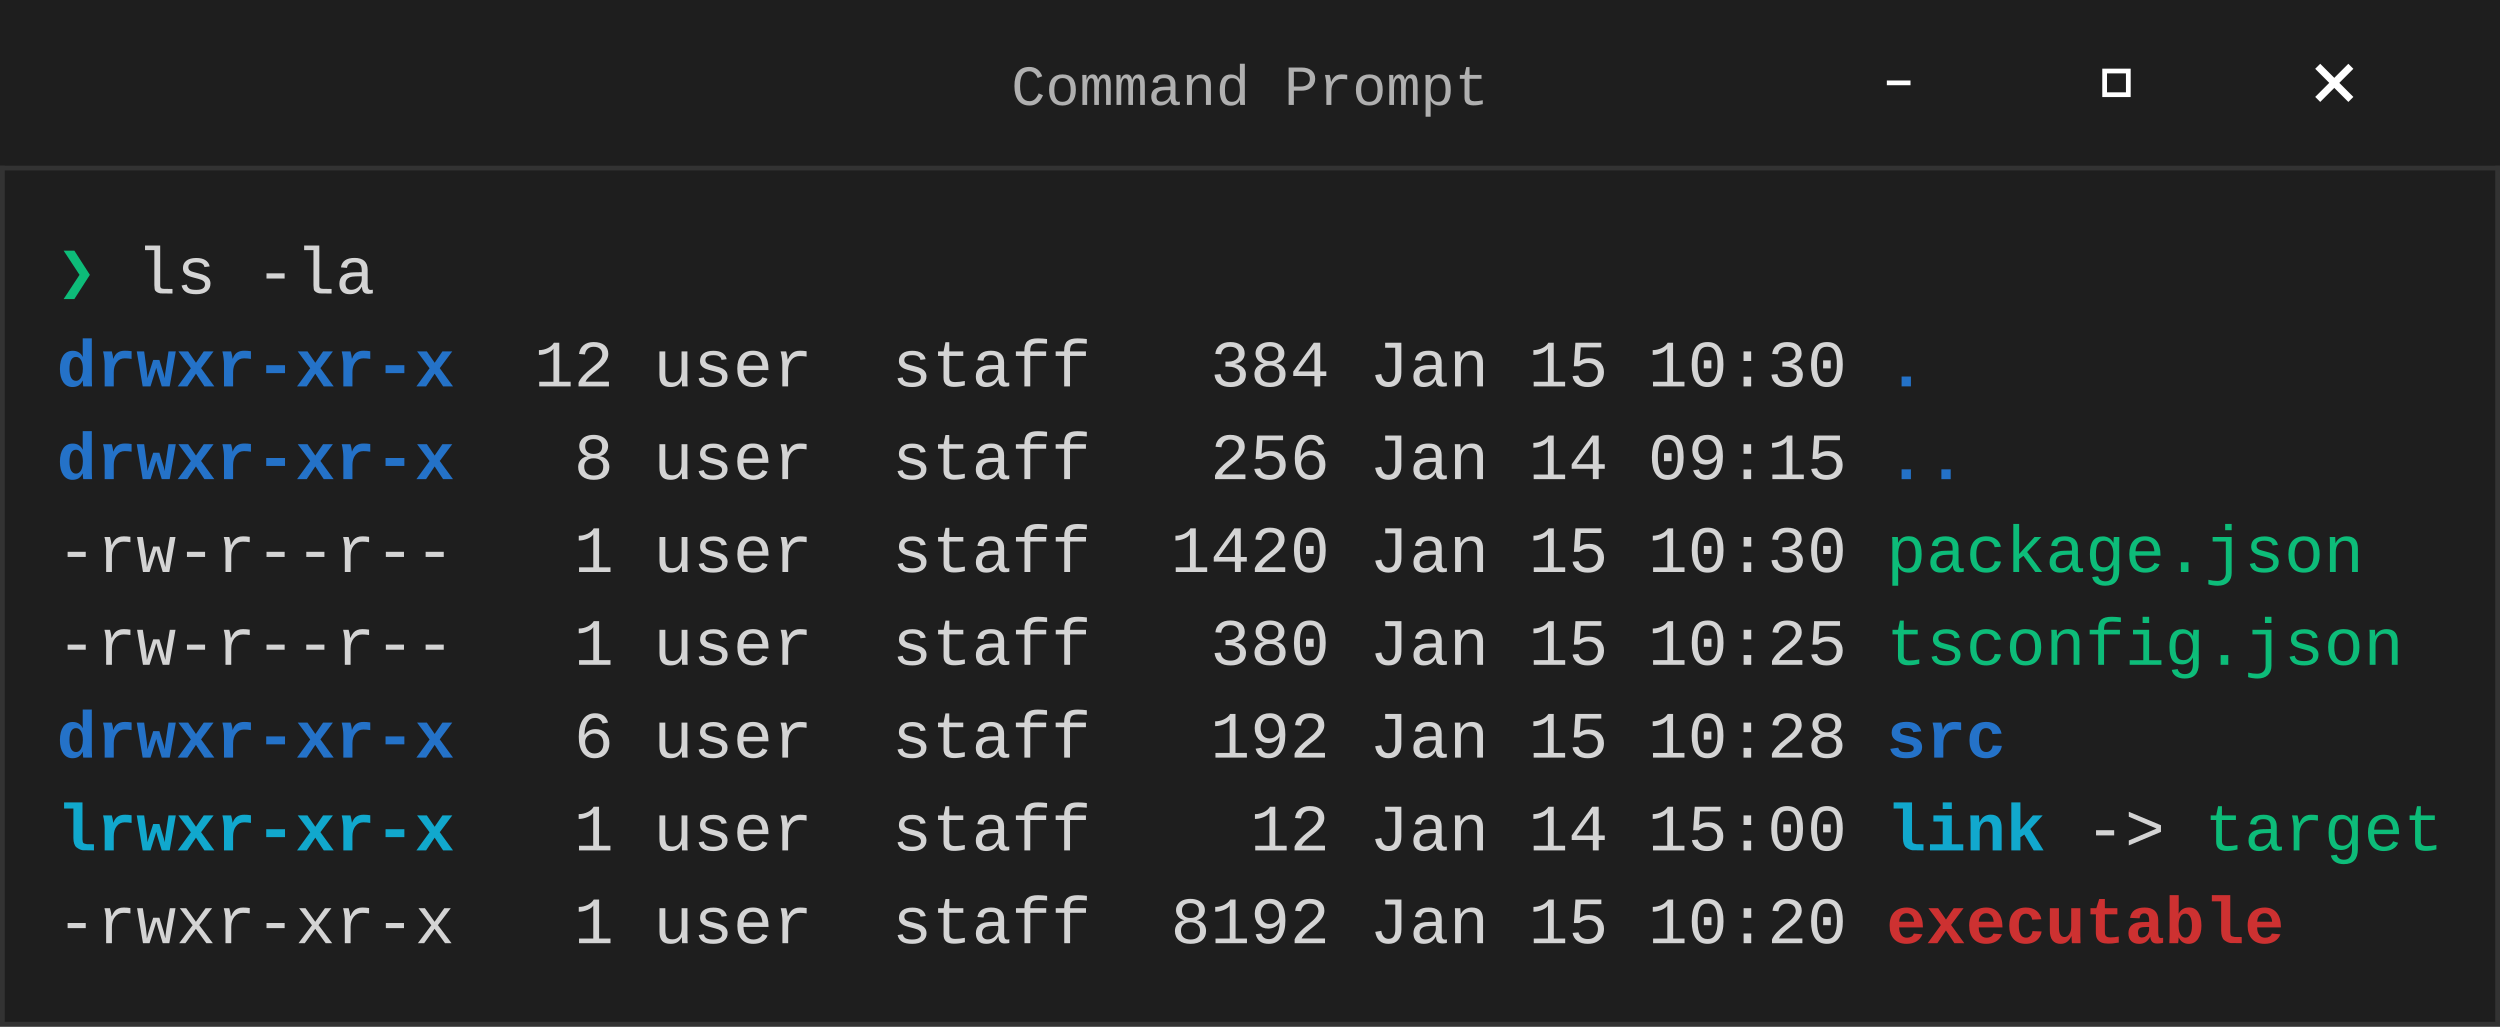
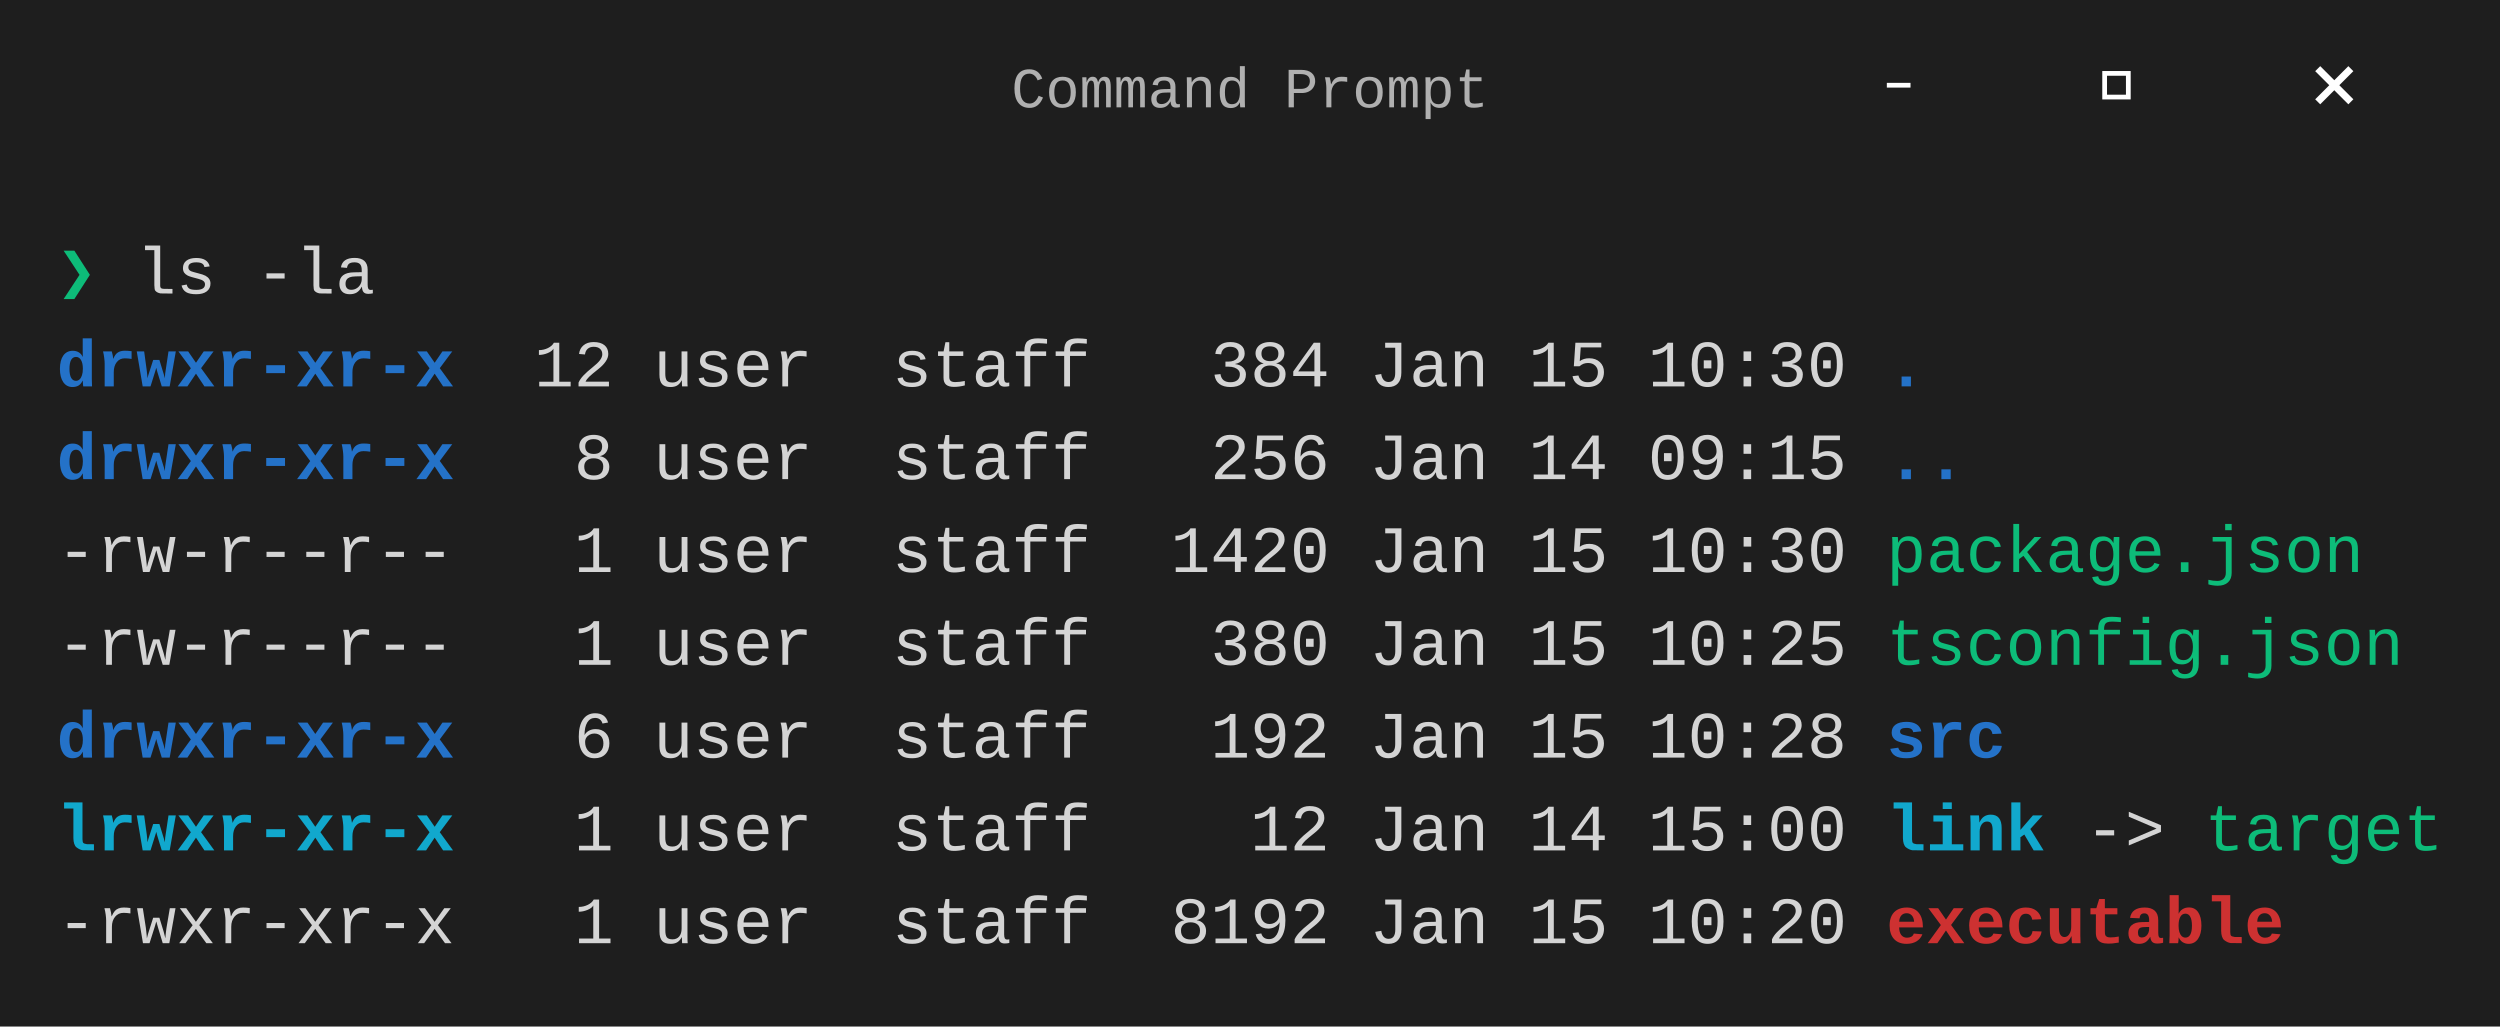
<svg xmlns="http://www.w3.org/2000/svg" viewBox="0 0 528 216.8" width="528" height="216.8">
  <rect x="0" y="0" width="528" height="216.8" fill="#1e1e1e" rx="0" ry="0" />
-   <rect x="0.5" y="0.5" width="527" height="215.8" fill="none" stroke="#333333" stroke-width="1" rx="0" ry="0" />
  <g class="title-bar">
-     <rect x="0" y="0" width="528" height="35" fill="#1e1e1e" rx="0" ry="0" />
-     <rect x="0" y="35" width="528" height="0" fill="#1e1e1e" />
-     <line x1="0" y1="35.5" x2="528" y2="35.5" stroke="#333333" stroke-width="1" />
-     <line x1="398.5" y1="17.5" x2="403.5" y2="17.5" stroke="#ffffff" stroke-width="1" />
-     <rect x="444.5" y="15" width="5" height="5" fill="none" stroke="#ffffff" stroke-width="1" />
+     <rect x="0" y="0" width="528" height="36" fill="#1e1e1e" rx="0" ry="0" />
+     <rect x="0" y="36" width="528" height="0" fill="#1e1e1e" />
+     <line x1="398.5" y1="18" x2="403.5" y2="18" stroke="#ffffff" stroke-width="1" />
+     <rect x="444.5" y="15.5" width="5" height="5" fill="none" stroke="#ffffff" stroke-width="1" />
    <g>
-       <line x1="489.5" y1="14" x2="496.5" y2="21" stroke="#ffffff" stroke-width="1.5" />
-       <line x1="496.5" y1="14" x2="489.5" y2="21" stroke="#ffffff" stroke-width="1.5" />
+       <line x1="489.5" y1="14.5" x2="496.5" y2="21.5" stroke="#ffffff" stroke-width="1.5" />
+       <line x1="496.5" y1="14.5" x2="489.5" y2="21.5" stroke="#ffffff" stroke-width="1.5" />
    </g>
-     <text x="264" y="22.167" fill="#d4d4d4" font-family="'SF Mono', 'Monaco', 'Menlo', 'Ubuntu Mono', 'Consolas', 'Courier New', monospace" font-size="12" text-anchor="middle" opacity="0.8">Command Prompt</text>
+     <text x="264" y="22.667" fill="#d4d4d4" font-family="'SF Mono', 'Monaco', 'Menlo', 'Ubuntu Mono', 'Consolas', 'Courier New', monospace" font-size="12" text-anchor="middle" opacity="0.8">Command Prompt</text>
  </g>
  <g class="text">
    <text y="62" font-family="'SF Mono', 'Monaco', 'Menlo', 'Ubuntu Mono', 'Consolas', 'Courier New', monospace" font-size="14" xml:space="preserve">
      <tspan x="12" fill="#0dbc79" font-weight="bold">❯</tspan>
      <tspan x="20.4" fill="#d4d4d4"> ls -la</tspan>
    </text>
    <text y="81.6" font-family="'SF Mono', 'Monaco', 'Menlo', 'Ubuntu Mono', 'Consolas', 'Courier New', monospace" font-size="14" xml:space="preserve">
      <tspan x="12" fill="#2472c8" font-weight="bold">drwxr-xr-x</tspan>
      <tspan x="96" fill="#d4d4d4">  12 user  staff   384 Jan 15 10:30 </tspan>
      <tspan x="398.4" fill="#2472c8" font-weight="bold">.</tspan>
    </text>
    <text y="101.2" font-family="'SF Mono', 'Monaco', 'Menlo', 'Ubuntu Mono', 'Consolas', 'Courier New', monospace" font-size="14" xml:space="preserve">
      <tspan x="12" fill="#2472c8" font-weight="bold">drwxr-xr-x</tspan>
      <tspan x="96" fill="#d4d4d4">   8 user  staff   256 Jan 14 09:15 </tspan>
      <tspan x="398.4" fill="#2472c8" font-weight="bold">..</tspan>
    </text>
    <text y="120.8" font-family="'SF Mono', 'Monaco', 'Menlo', 'Ubuntu Mono', 'Consolas', 'Courier New', monospace" font-size="14" xml:space="preserve">
      <tspan x="12" fill="#d4d4d4">-rw-r--r--   1 user  staff  1420 Jan 15 10:30 </tspan>
      <tspan x="398.4" fill="#0dbc79">package.json</tspan>
    </text>
    <text y="140.4" font-family="'SF Mono', 'Monaco', 'Menlo', 'Ubuntu Mono', 'Consolas', 'Courier New', monospace" font-size="14" xml:space="preserve">
      <tspan x="12" fill="#d4d4d4">-rw-r--r--   1 user  staff   380 Jan 15 10:25 </tspan>
      <tspan x="398.4" fill="#0dbc79">tsconfig.json</tspan>
    </text>
    <text y="160" font-family="'SF Mono', 'Monaco', 'Menlo', 'Ubuntu Mono', 'Consolas', 'Courier New', monospace" font-size="14" xml:space="preserve">
      <tspan x="12" fill="#2472c8" font-weight="bold">drwxr-xr-x</tspan>
      <tspan x="96" fill="#d4d4d4">   6 user  staff   192 Jan 15 10:28 </tspan>
      <tspan x="398.4" fill="#2472c8" font-weight="bold">src</tspan>
    </text>
    <text y="179.6" font-family="'SF Mono', 'Monaco', 'Menlo', 'Ubuntu Mono', 'Consolas', 'Courier New', monospace" font-size="14" xml:space="preserve">
      <tspan x="12" fill="#11a8cd" font-weight="bold">lrwxr-xr-x</tspan>
      <tspan x="96" fill="#d4d4d4">   1 user  staff    12 Jan 14 15:00 </tspan>
      <tspan x="398.4" fill="#11a8cd" font-weight="bold">link</tspan>
      <tspan x="432" fill="#d4d4d4"> -&gt; </tspan>
      <tspan x="465.6" fill="#0dbc79">target</tspan>
    </text>
    <text y="199.2" font-family="'SF Mono', 'Monaco', 'Menlo', 'Ubuntu Mono', 'Consolas', 'Courier New', monospace" font-size="14" xml:space="preserve">
      <tspan x="12" fill="#d4d4d4">-rwxr-xr-x   1 user  staff  8192 Jan 15 10:20 </tspan>
      <tspan x="398.4" fill="#cd3131" font-weight="bold">executable</tspan>
    </text>
  </g>
</svg>
